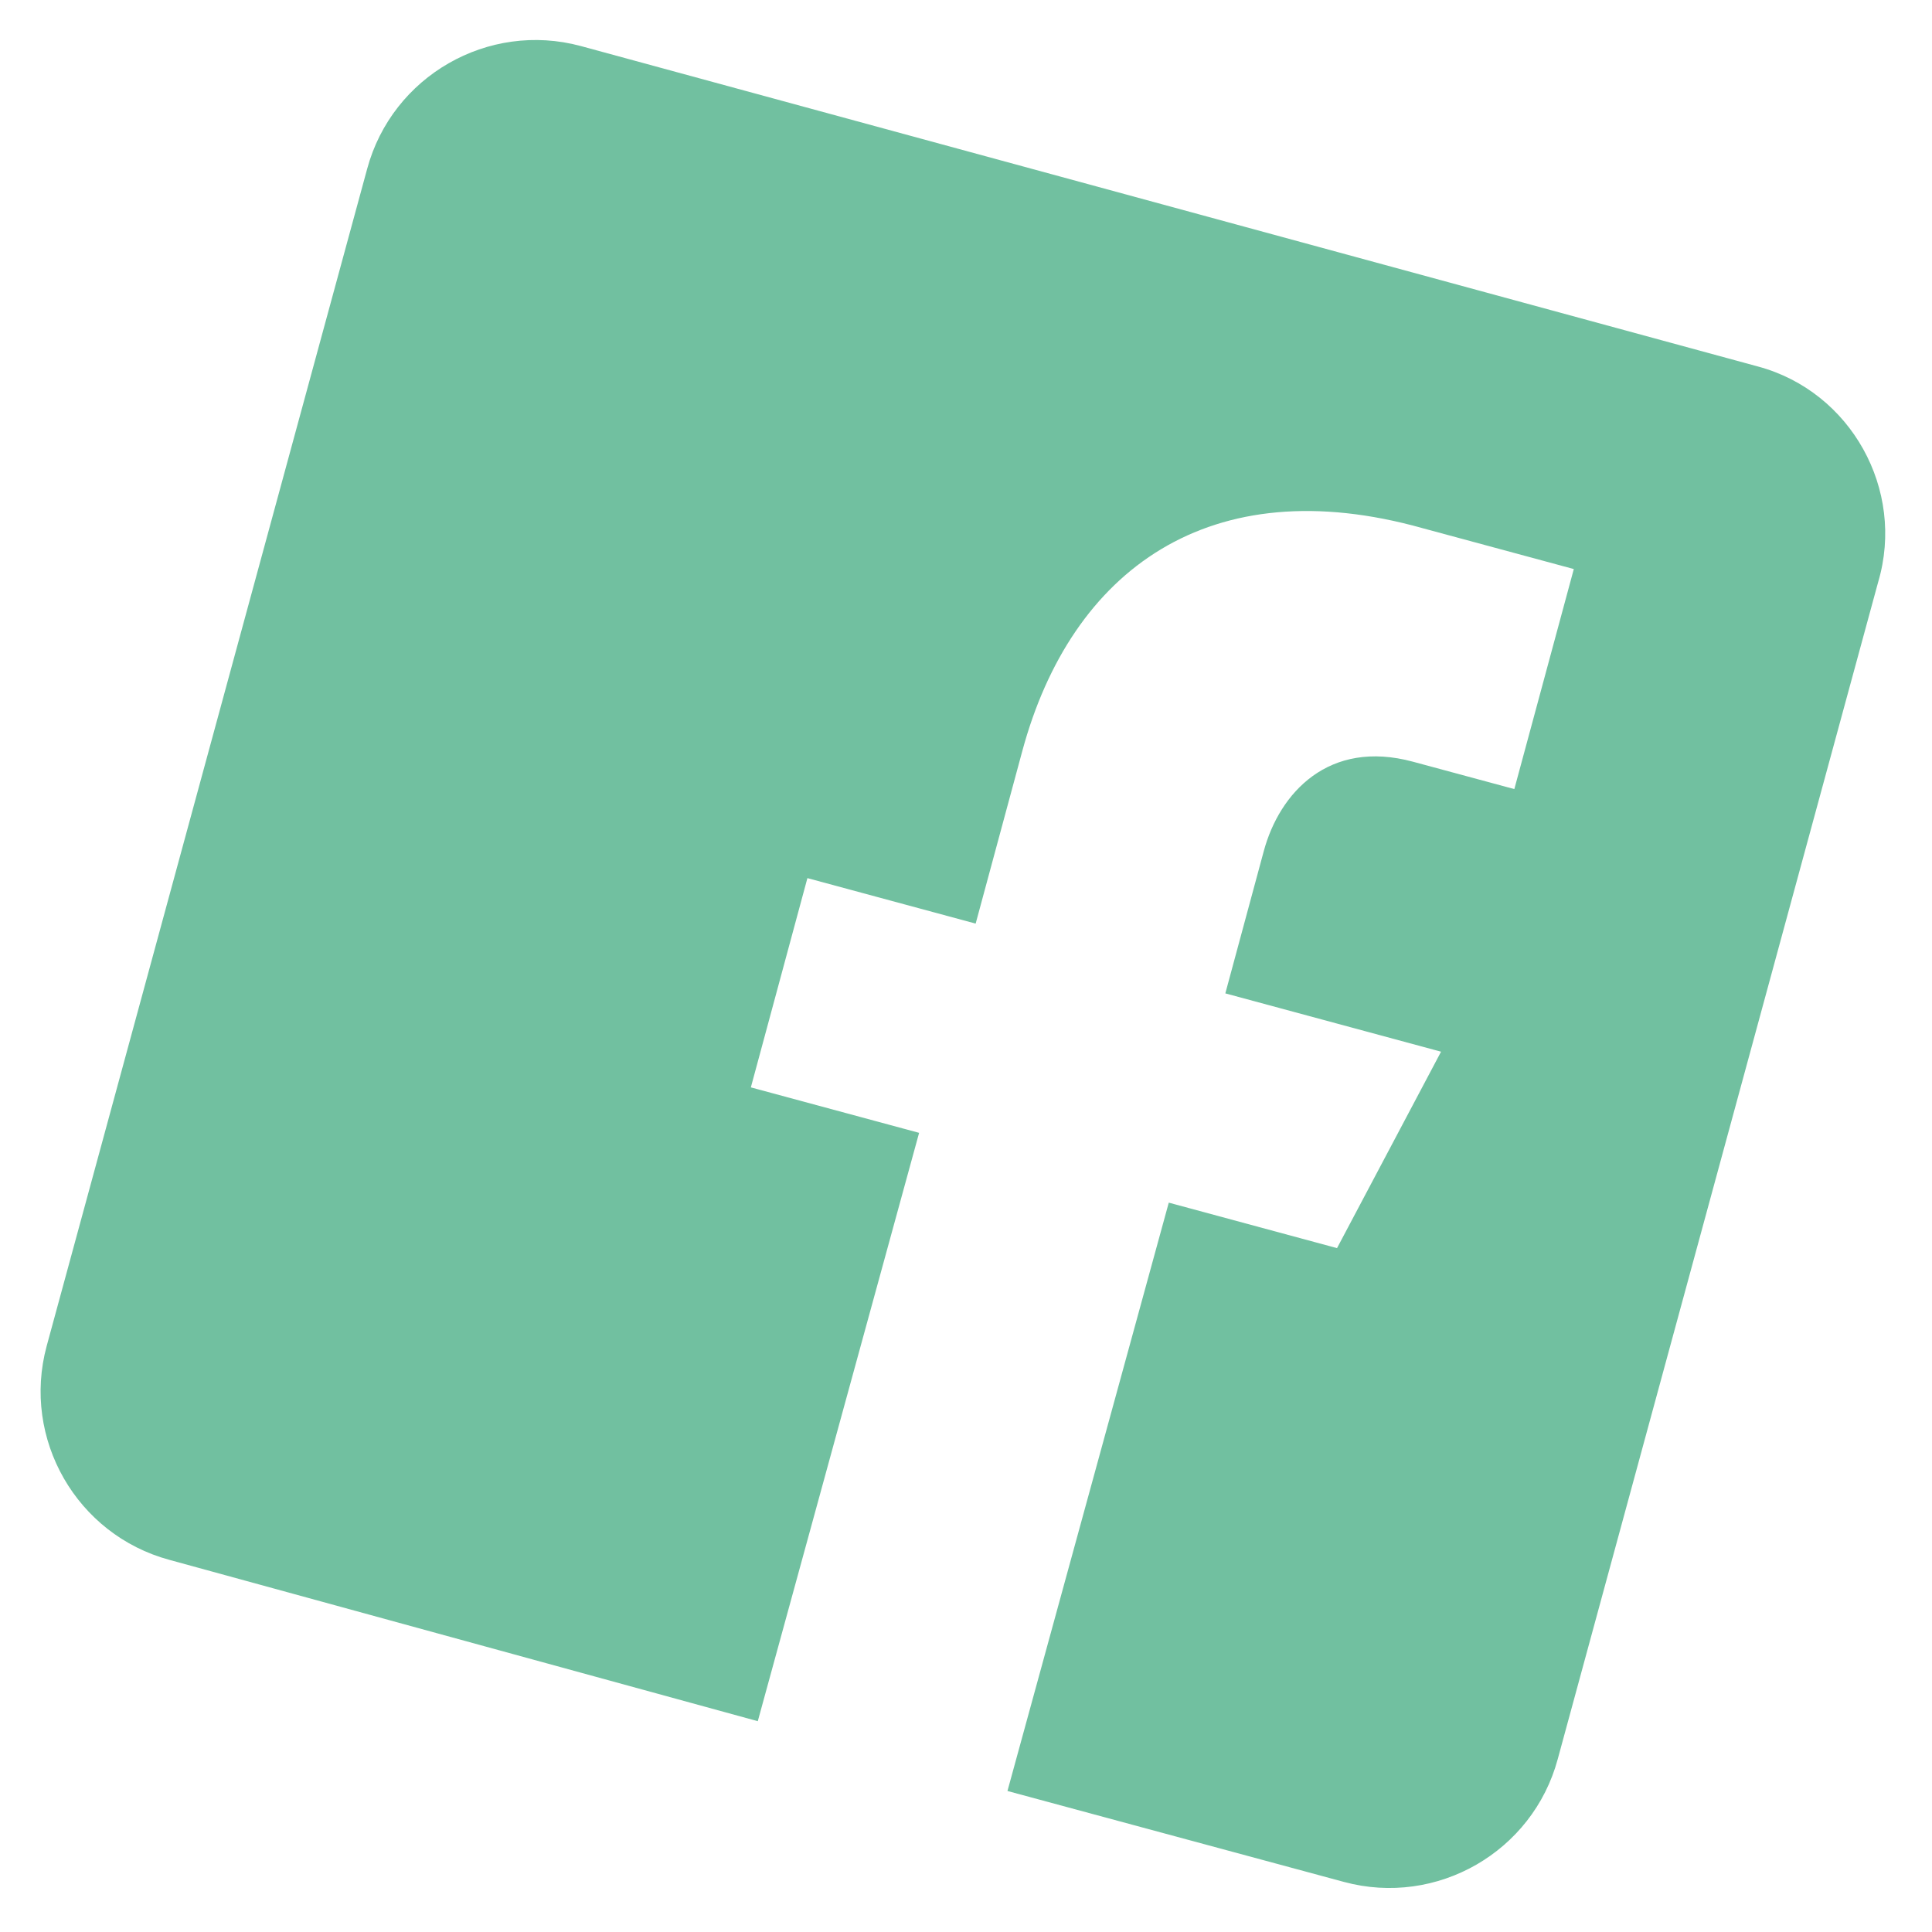
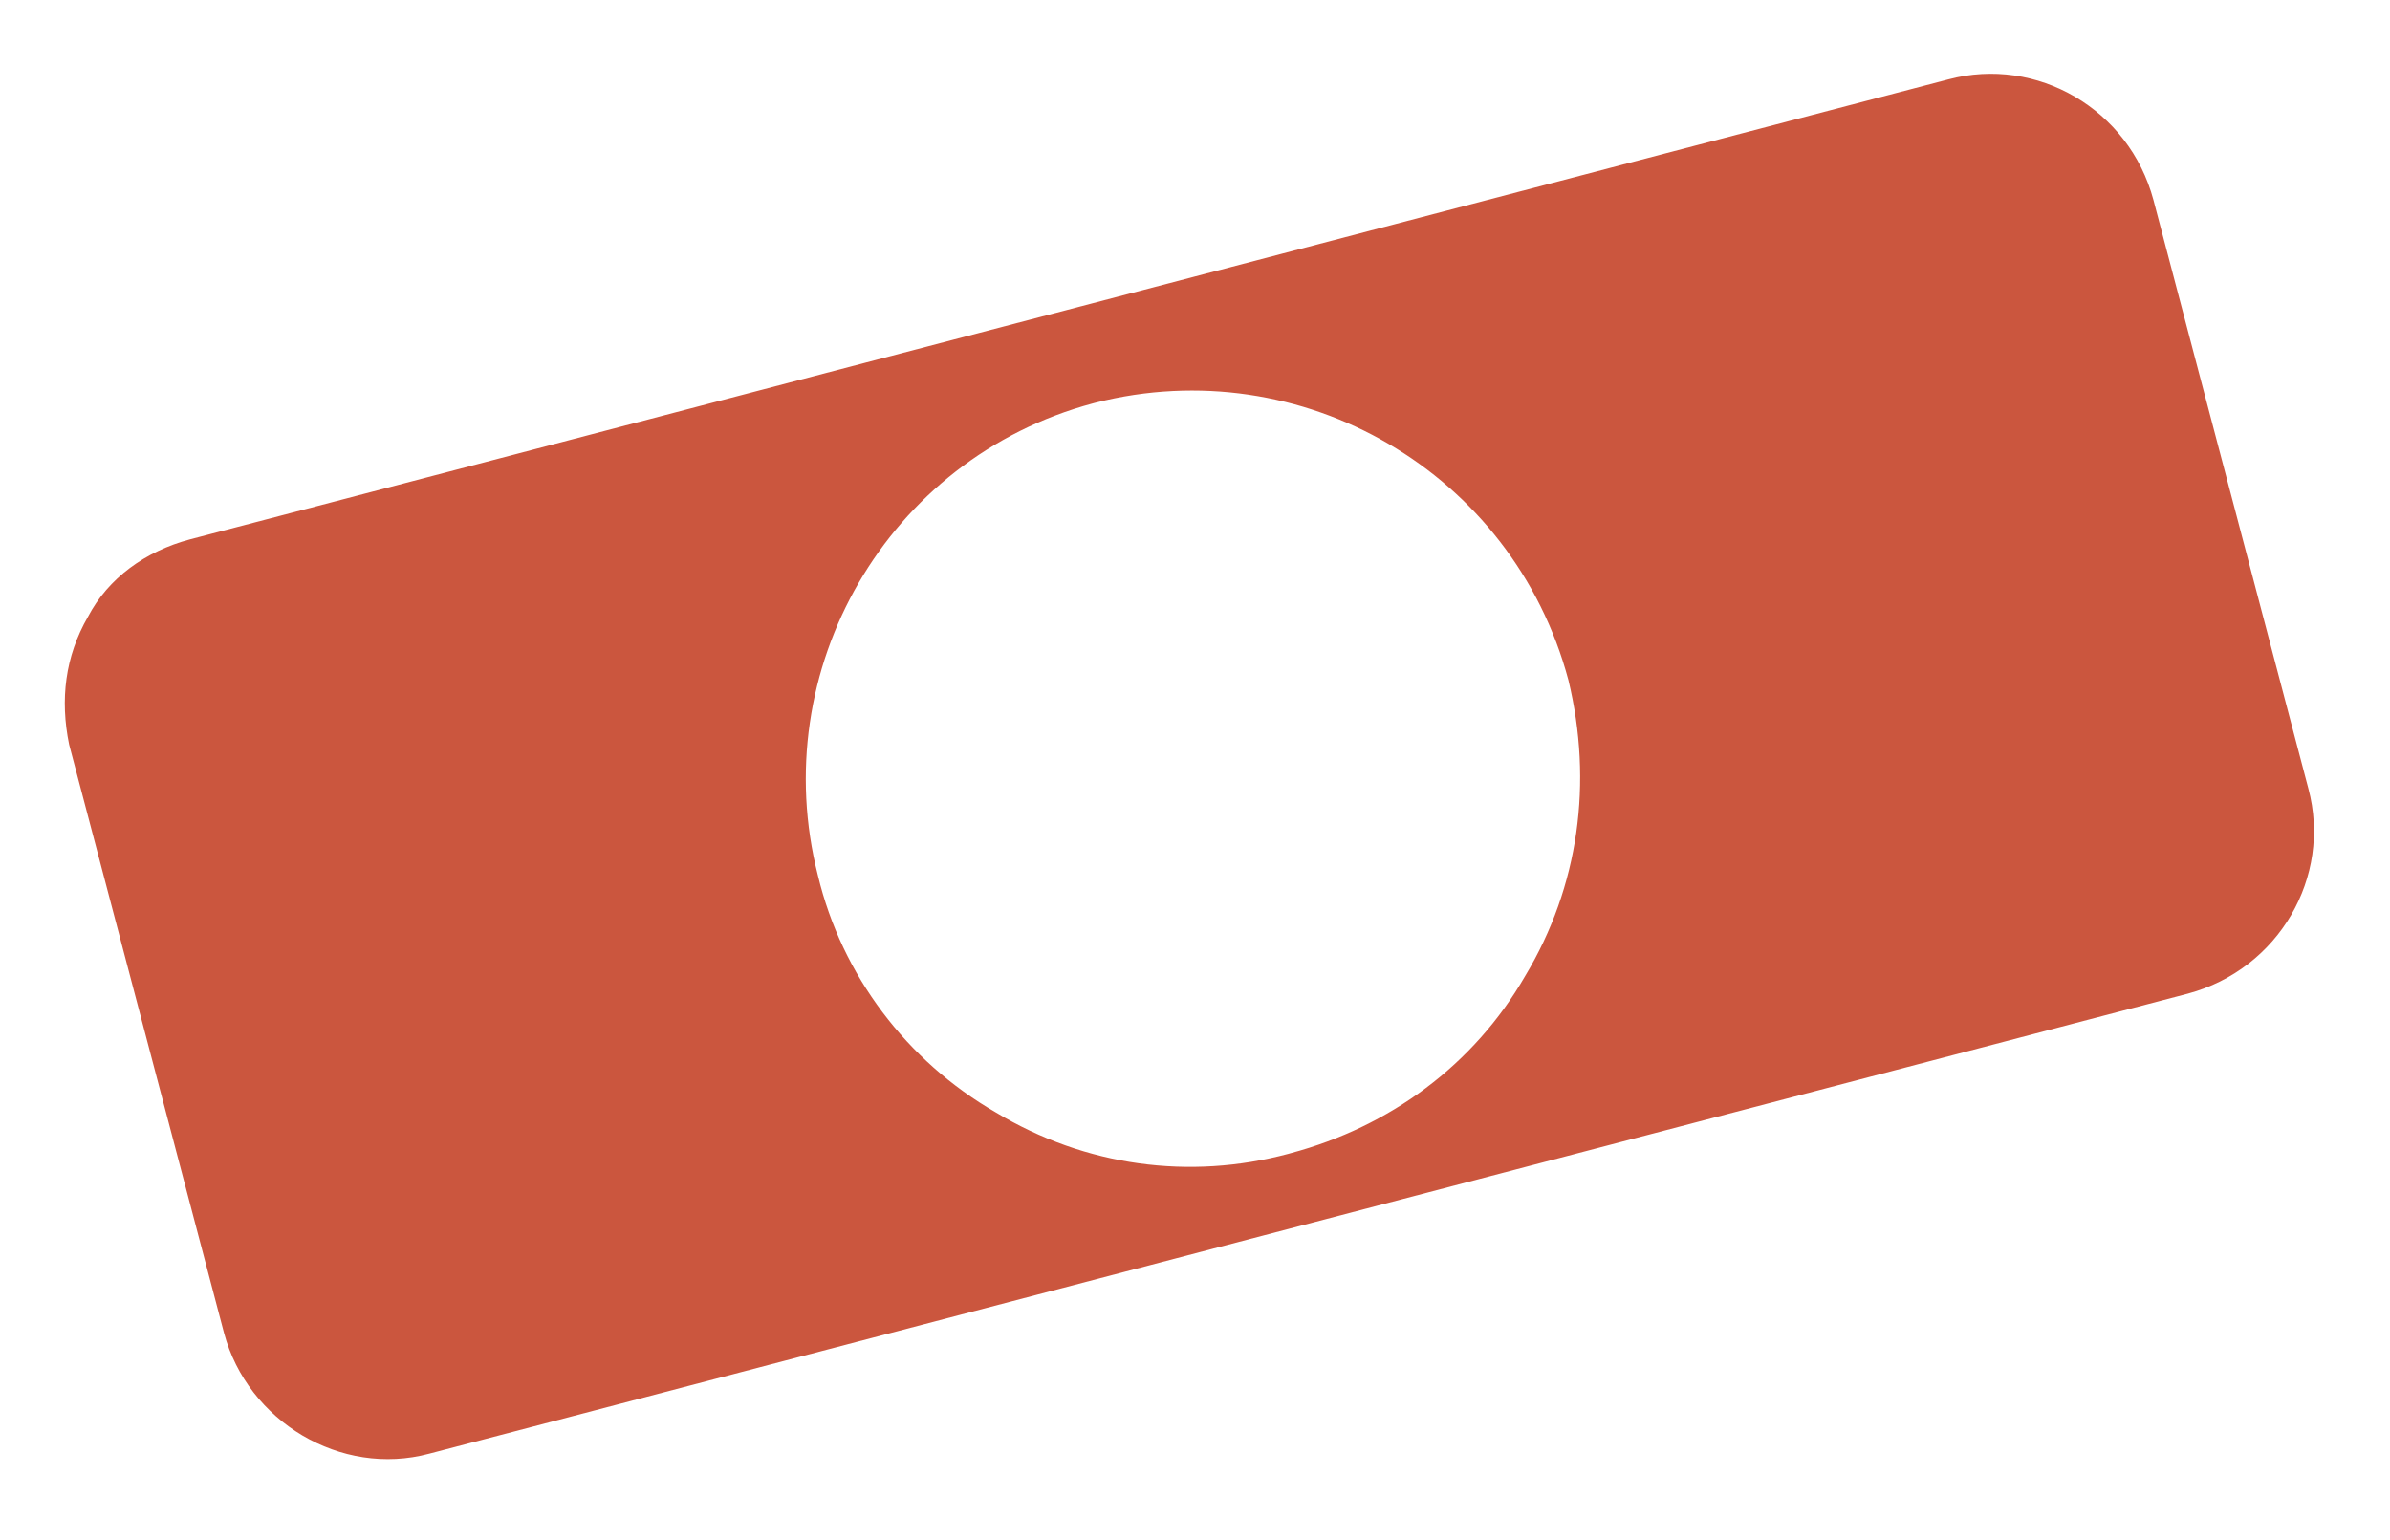
- <svg xmlns="http://www.w3.org/2000/svg" width="70" height="70" viewBox="0 0 70 70" fill="none">
-   <path d="M63.702 13.281L21.047 1.669C17.686 0.761 14.211 2.757 13.303 6.118L1.69 48.773C0.782 52.134 2.778 55.609 6.139 56.517L27.456 62.362L33.301 41.045L27.205 39.398L29.254 31.816L35.35 33.464L37.04 27.211C38.815 20.645 43.834 16.97 51.551 19.139L57.022 20.618L54.867 28.59L51.194 27.598C48.146 26.774 46.361 28.723 45.79 30.834L44.396 35.992L52.212 38.105L48.443 45.222L42.347 43.574L36.502 64.891L48.695 68.186C52.056 69.095 55.531 67.099 56.439 63.738L68.051 21.083C69.038 17.743 67.063 14.19 63.702 13.281Z" fill="#71C0A0" />
+ <svg xmlns="http://www.w3.org/2000/svg" width="59" height="38" viewBox="0 0 59 38" fill="none">
+   <path d="M48.096 1.96L4.686 13.317C3.594 13.609 2.67 14.27 2.17 15.23C1.606 16.207 1.479 17.273 1.707 18.382L5.531 32.91C6.116 35.094 8.413 36.474 10.596 35.889L54.007 24.532C56.254 23.93 57.57 21.651 56.985 19.468L53.161 4.939C52.559 2.691 50.279 1.375 48.096 1.96ZM37.649 24.098C36.38 26.296 34.309 27.815 31.869 28.468L31.805 28.486C29.365 29.139 26.795 28.796 24.58 27.462C22.382 26.193 20.782 24.076 20.192 21.618C18.897 16.529 21.906 11.318 26.978 9.959L27.042 9.942C32.132 8.647 37.343 11.655 38.719 16.792C39.326 19.313 38.982 21.883 37.649 24.098Z" fill="#CB563E" />
</svg>
